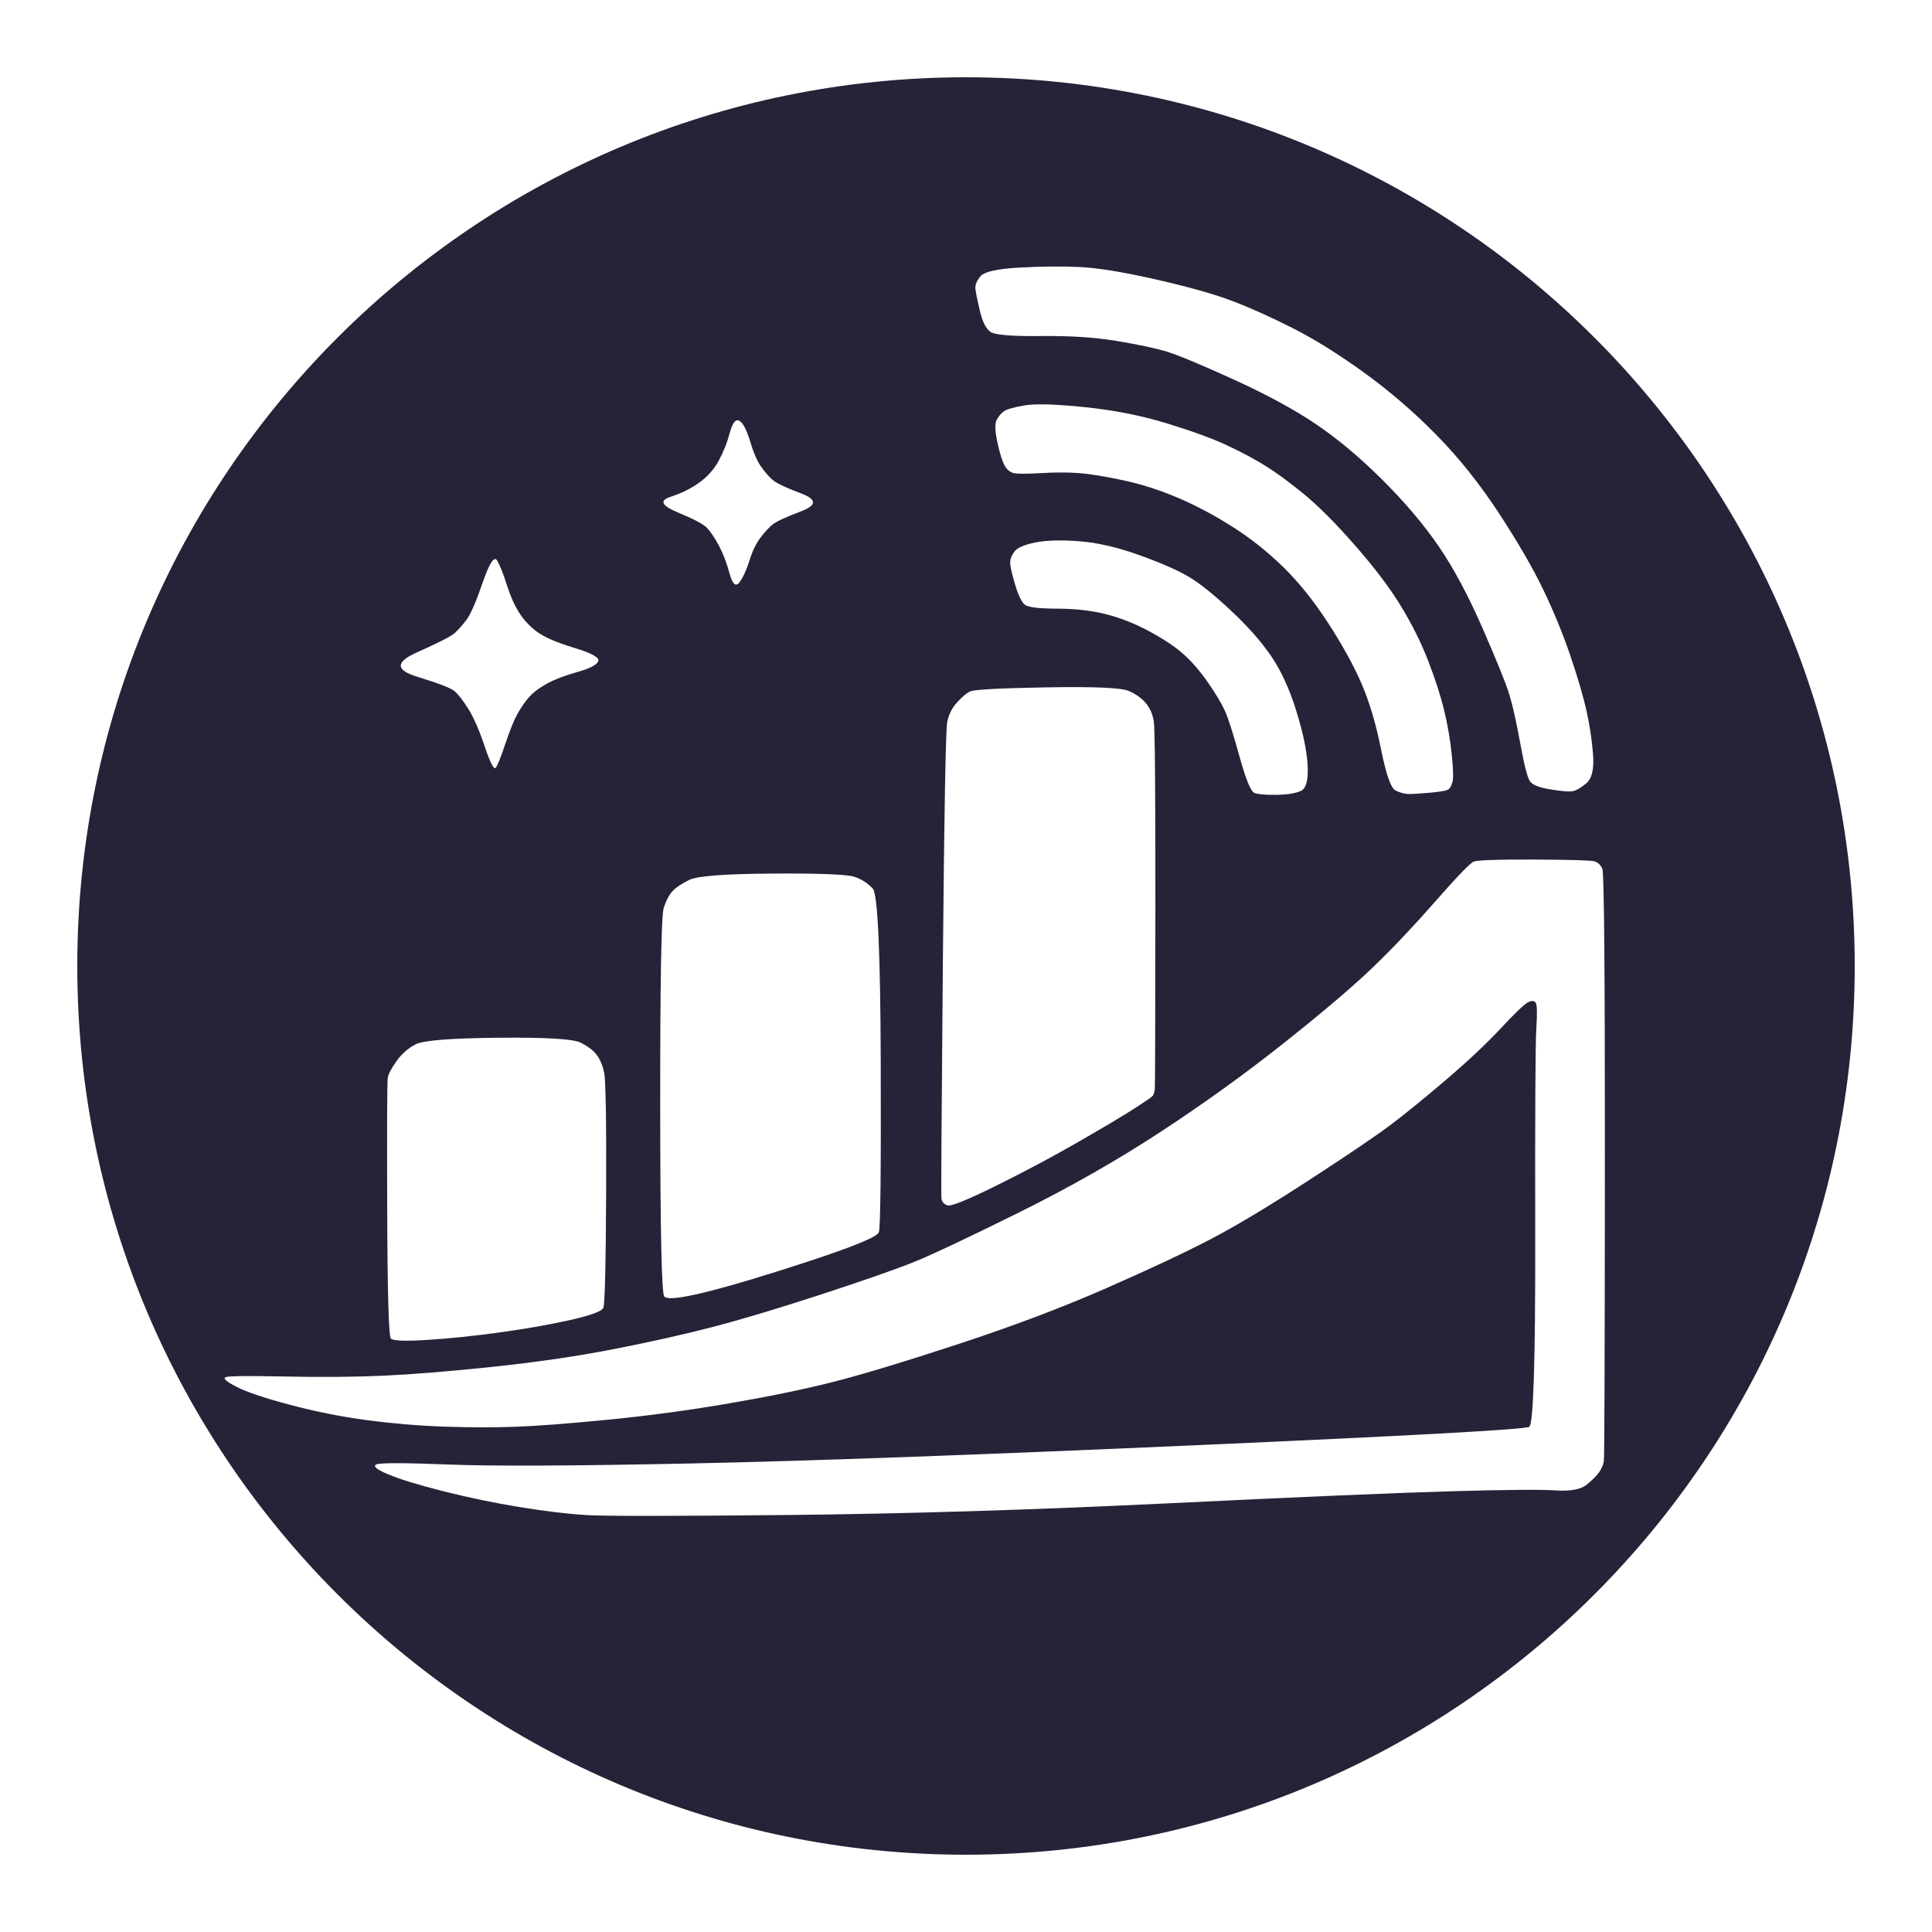
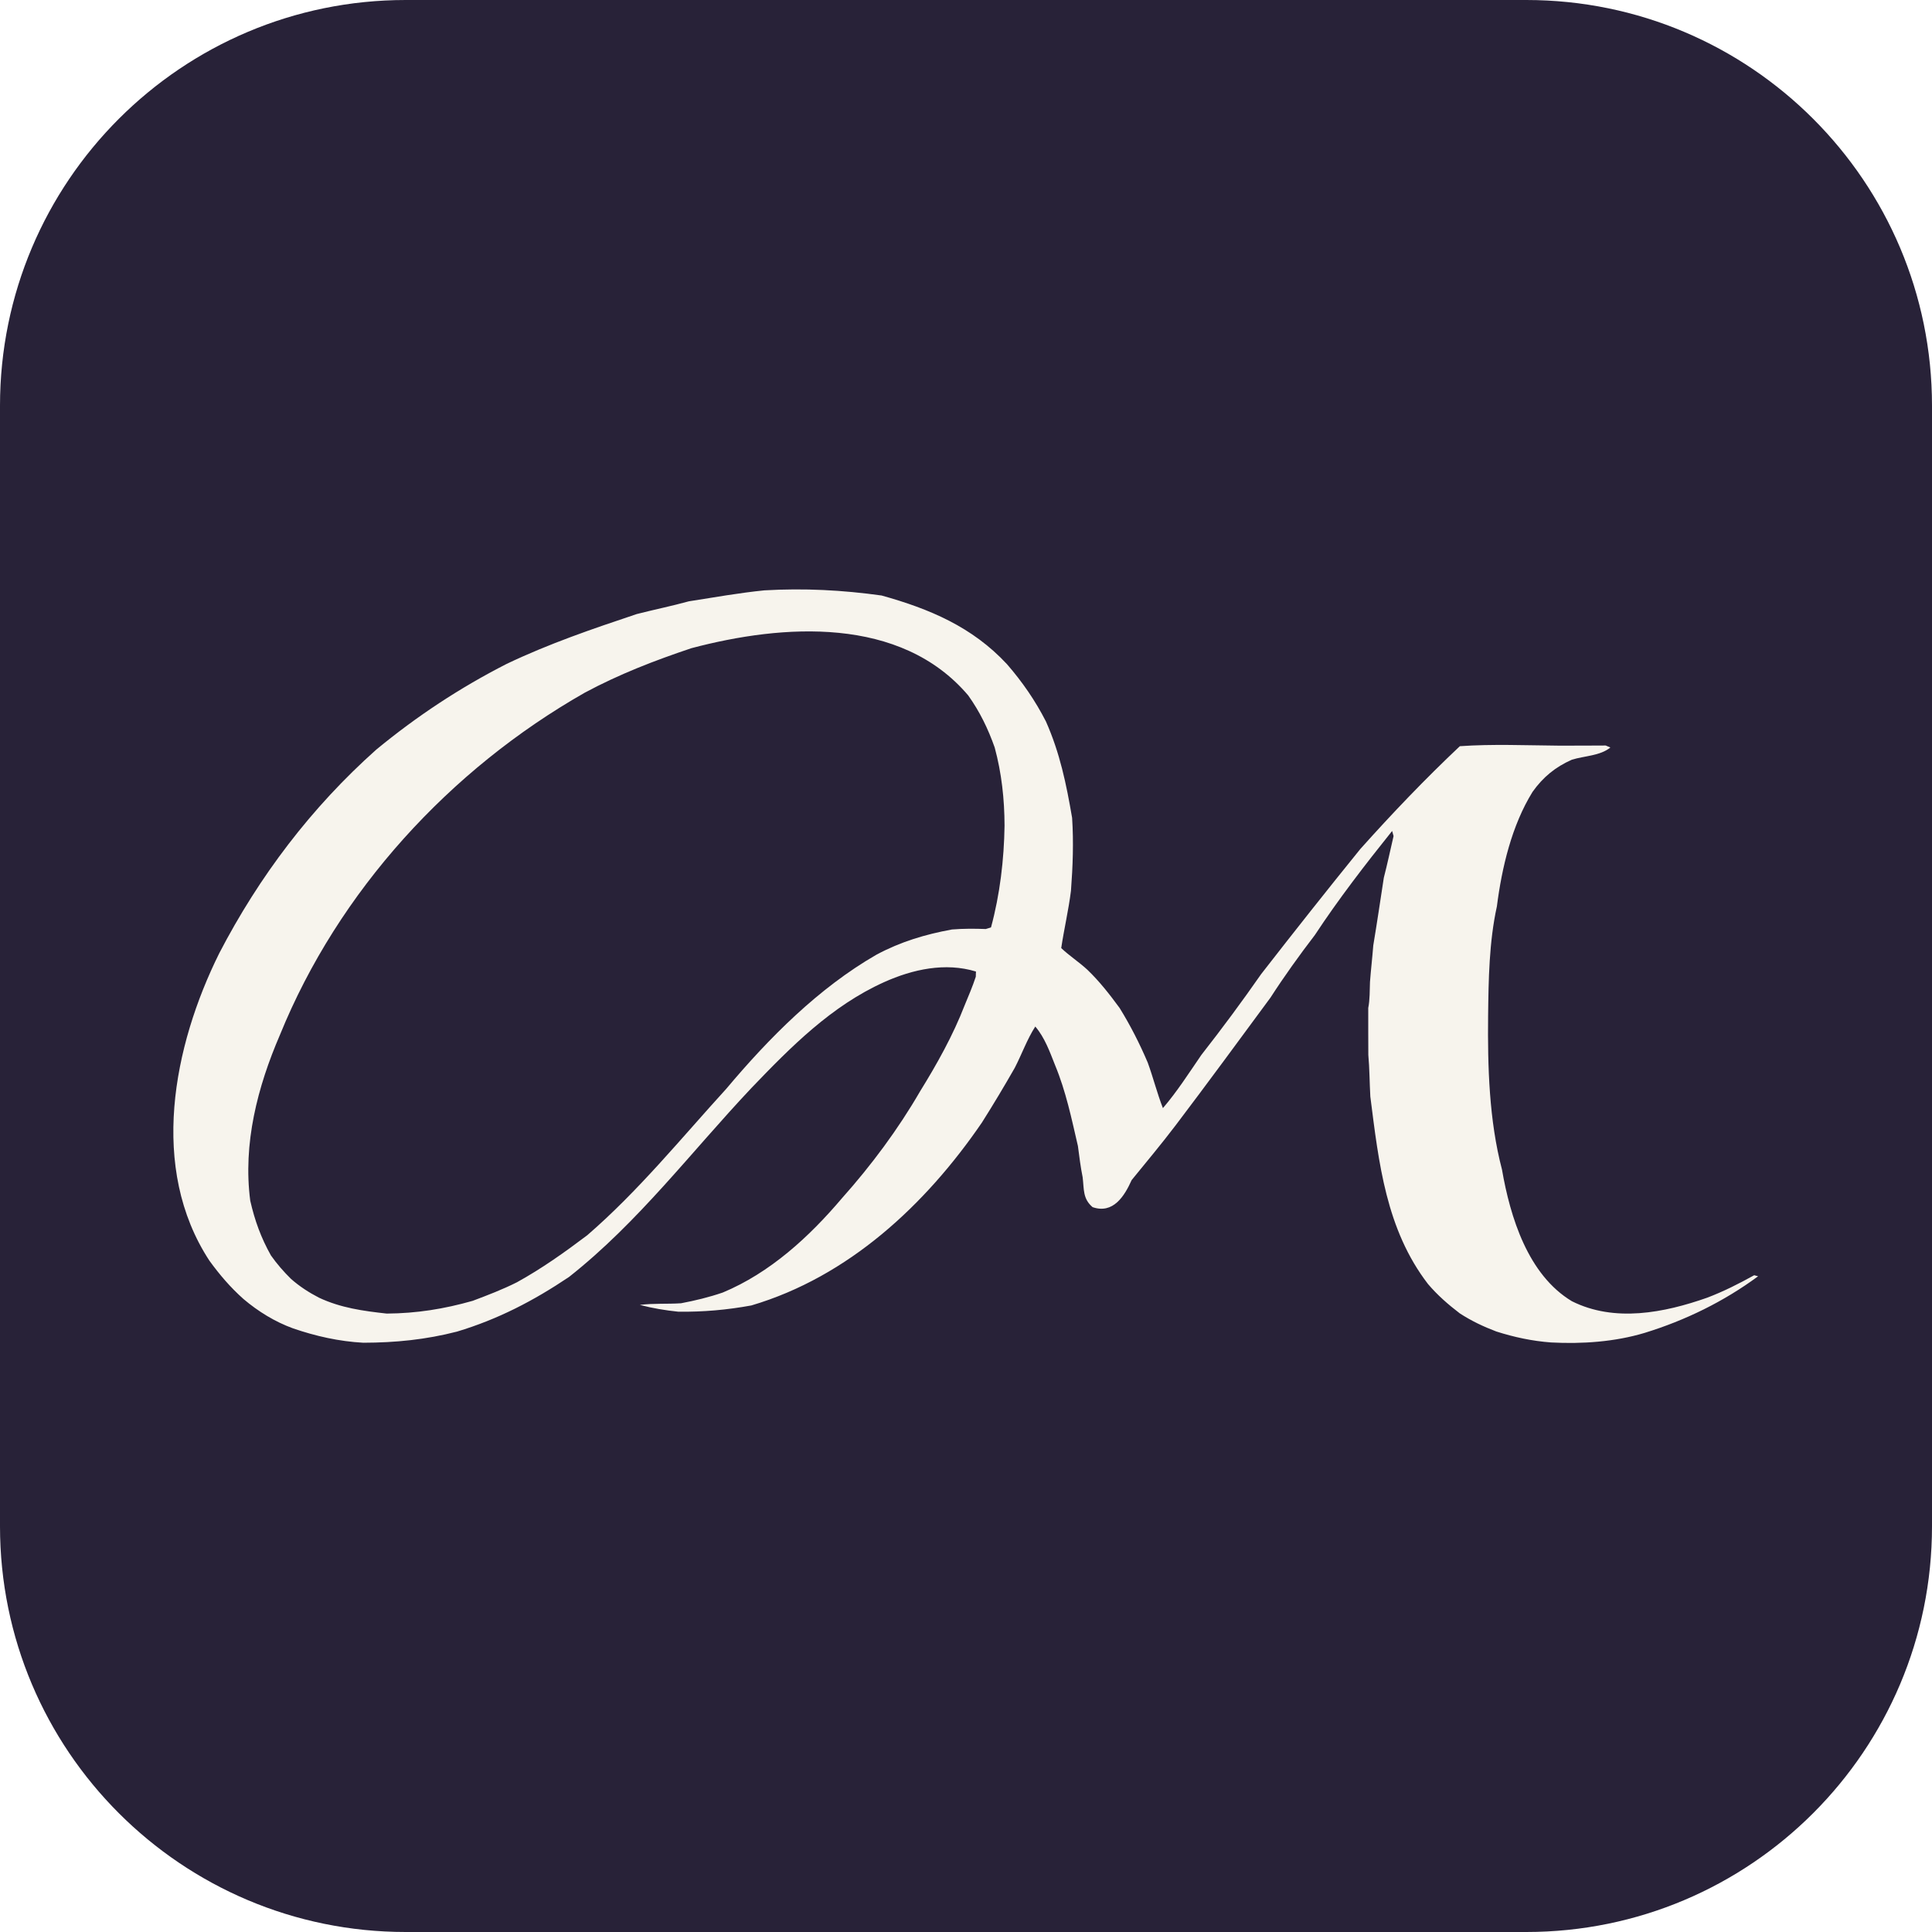
<svg xmlns="http://www.w3.org/2000/svg" width="1000" height="1000" viewBox="0 0 1000 1000" role="img">
-   <defs>
-     <clipPath id="clip-40-40-920">
-       <circle cx="500.0" cy="500.0" r="460.0" />
-     </clipPath>
-   </defs>
-   <g clip-path="url(#clip-40-40-920)">
-     <path fill="#282238" fill-rule="evenodd" transform="translate(90.6 118.2) scale(5.67218)" d="M-8.921 67.311a81.098 81.098 0 1 0 162.195 0a81.098 81.098 0 1 0 -162.195 0ZM77 3.583Q74 3.753 73.493 4.376Q72.985 5 73.035 5.5Q73.084 6 73.436 7.5Q73.788 9 74.394 9.435Q75 9.871 79 9.825Q83 9.779 86 10.286Q89 10.792 90.5 11.248Q92 11.703 96.5 13.745Q101 15.787 104 17.792Q107 19.797 110.124 22.898Q113.248 26 115.302 29Q117.355 32 119.319 36.5Q121.283 41 121.746 42.5Q122.209 44 122.755 47Q123.3 50 123.65 50.473Q124 50.946 125.5 51.194Q127 51.441 127.5 51.365Q128 51.289 128.775 50.644Q129.551 50 129.396 48Q129.24 46 128.793 44Q128.345 42 127.326 39Q126.307 36 124.867 33Q123.427 30 120.813 26Q118.198 22 115.099 18.846Q112 15.691 108.5 13.161Q105 10.631 102 9.109Q99 7.587 96.5 6.635Q94 5.683 89.5 4.66Q85 3.637 82.5 3.525Q80 3.413 77 3.583ZM83 16.312Q79 15.903 77.5 16.159Q76 16.416 75.612 16.708Q75.224 17 74.968 17.5Q74.713 18 75.036 19.5Q75.36 21 75.68 21.599Q76 22.197 76.5 22.324Q77 22.451 79 22.334Q81 22.218 82.5 22.333Q84 22.449 86.5 22.983Q89 23.517 91.5 24.579Q94 25.641 96.5 27.234Q99 28.826 101.133 30.913Q103.265 33 105.214 36Q107.163 39 108.251 41.5Q109.338 44 110.042 47.5Q110.745 51 111.373 51.296Q112 51.592 112.5 51.613Q113 51.634 114.5 51.499Q116 51.365 116.219 51.182Q116.439 51 116.573 50.5Q116.706 50 116.501 48Q116.296 46 115.813 44Q115.329 42 114.366 39.5Q113.402 37 111.884 34.5Q110.366 32 107.683 28.938Q105 25.875 103 24.238Q101 22.601 99.5 21.67Q98 20.739 96 19.801Q94 18.864 90.5 17.793Q87 16.722 83 16.312ZM51.5 17.564Q51 17.274 50.63 18.637Q50.261 20 49.63 21.173Q49 22.345 47.874 23.173Q46.748 24 45.208 24.5Q43.667 25 45.833 25.9Q48 26.799 48.5 27.292Q49 27.786 49.598 28.893Q50.196 30 50.598 31.482Q51 32.965 51.5 32.301Q52 31.638 52.414 30.319Q52.827 29 53.414 28.231Q54 27.463 54.5 27.044Q55 26.626 57.142 25.813Q59.284 25 57.142 24.192Q55 23.384 54.5 22.93Q54 22.477 53.474 21.738Q52.947 21 52.474 19.427Q52 17.854 51.5 17.564ZM78.5 28.665Q77 28.967 76.605 29.484Q76.21 30 76.209 30.5Q76.208 31 76.658 32.5Q77.107 34 77.554 34.348Q78 34.695 80.5 34.702Q83 34.708 85 35.221Q87 35.734 89 36.823Q91 37.911 92.134 38.956Q93.267 40 94.297 41.5Q95.327 43 95.79 44Q96.253 45 97.126 48.164Q98 51.327 98.5 51.52Q99 51.712 100.5 51.692Q102 51.671 102.73 51.335Q103.46 51 103.351 49Q103.242 47 102.307 44Q101.372 41 100 39Q98.627 37 96.313 34.84Q94 32.68 92.5 31.79Q91 30.901 88 29.82Q85 28.739 82.5 28.551Q80 28.364 78.5 28.665ZM29.396 30.318Q29 29.635 28.075 32.318Q27.15 35 26.575 35.75Q26 36.499 25.5 36.945Q25 37.391 22.067 38.696Q19.135 40 22.067 40.903Q25 41.806 25.5 42.225Q26 42.643 26.746 43.822Q27.492 45 28.246 47.239Q29 49.478 29.244 49.239Q29.488 49 30.151 47Q30.815 45 31.407 44.024Q32 43.048 32.547 42.524Q33.093 42 34.047 41.486Q35 40.972 36.709 40.486Q38.417 40 38.621 39.5Q38.825 39 36.412 38.273Q34 37.546 33 36.791Q32 36.036 31.368 35.018Q30.736 34 30.264 32.5Q29.792 31 29.396 30.318ZM79.5 41.885Q73 41.996 72.5 42.274Q72 42.551 71.344 43.276Q70.689 44 70.471 45Q70.253 46 70.066 67Q69.88 88 69.935 88.5Q69.991 89 70.495 89.155Q71 89.309 75 87.325Q79 85.341 82.5 83.323Q86 81.306 87.5 80.343Q89 79.381 89.183 79.19Q89.366 79 89.407 78.5Q89.447 78 89.458 62Q89.469 46 89.314 45Q89.159 44 88.58 43.315Q88 42.631 87 42.202Q86 41.773 79.5 41.885ZM124 57.599Q119 57.577 118.5 57.789Q118 58.002 115 61.421Q112 64.841 109.319 67.42Q106.638 70 101.319 74.233Q96 78.467 90 82.403Q84 86.34 77 89.807Q70 93.275 67.5 94.291Q65 95.307 59 97.268Q53 99.229 49 100.266Q45 101.303 40 102.278Q35 103.253 29 103.885Q23 104.518 19 104.697Q15 104.877 10 104.771Q5 104.665 4.614 104.832Q4.227 105 5.614 105.714Q7 106.429 10.5 107.356Q14 108.284 17.5 108.75Q21 109.216 24.5 109.341Q28 109.466 31 109.36Q34 109.253 39.5 108.714Q45 108.174 50.5 107.233Q56 106.291 60 105.279Q64 104.266 71.5 101.802Q79 99.339 85 96.702Q91 94.066 94.5 92.24Q98 90.414 103.5 86.839Q109 83.264 111 81.751Q113 80.238 116 77.678Q119 75.118 121 72.974Q123 70.829 123.5 70.602Q124 70.375 124.175 70.688Q124.349 71 124.22 73Q124.09 75 124.119 92Q124.148 109 123.574 109.361Q123 109.722 93 111.048Q63 112.375 47 112.707Q31 113.04 25 112.804Q19 112.568 18.406 112.784Q17.811 113 19.406 113.679Q21 114.359 24.5 115.243Q28 116.127 31.5 116.694Q35 117.26 37.5 117.414Q40 117.569 56 117.407Q72 117.244 90.5 116.349Q109 115.453 116.5 115.241Q124 115.029 126 115.163Q128 115.297 128.803 114.648Q129.606 114 129.954 113.5Q130.302 113 130.382 112.5Q130.463 112 130.475 85.5Q130.488 59 130.244 58.444Q130 57.888 129.5 57.755Q129 57.621 124 57.599ZM54.5 58.877Q48 58.917 46.916 59.458Q45.831 60 45.379 60.5Q44.927 61 44.595 62Q44.264 63 44.272 80Q44.279 97 44.639 97.462Q45 97.924 48.5 97.05Q52 96.176 58 94.2Q64 92.223 64.222 91.611Q64.445 91 64.396 76Q64.347 61 63.673 60.256Q63 59.512 62 59.174Q61 58.837 54.5 58.877ZM29.5 73.858Q23 73.918 21.955 74.459Q20.91 75 20.206 76Q19.501 77 19.413 77.5Q19.324 78 19.36 89.5Q19.396 101 19.698 101.31Q20 101.621 23 101.432Q26 101.243 29.5 100.765Q33 100.288 35.932 99.644Q38.864 99 39.081 98.5Q39.297 98 39.338 88Q39.378 78 39.151 77Q38.924 76 38.462 75.401Q38 74.801 37 74.3Q36 73.798 29.5 73.858Z" />
-   </g>
+   <rect x="0" y="0" width="1000" height="1000" rx="210.0" fill="#282238" />
+   <path fill="#F7F4ED" fill-rule="evenodd" transform="translate(90.0 304.9169) scale(1.34819)" d="M340.67 137.82C343.8 140.8 347.52 143.18 350.71 146.14C355.37 150.61 359.28 155.63 363.09 160.82C367.29 167.63 370.77 174.48 373.9 181.82C375.99 187.56 377.53 193.71 379.71 199.26C385.1 193.01 389.81 185.63 394.49 178.82C402.38 168.75 410.1 158.33 417.42 147.82C429.96 131.69 442.6 115.7 455.47 99.82C467.69 86.15 480.37 72.89 493.71 60.31C506.24 59.43 519.13 60 531.71 60.1C537.71 60.13 543.71 60.06 549.71 60.05L551.5 60.82C547.55 64.03 541.56 64 536.71 65.5C530.37 68.31 525.66 72.18 521.64 77.82C513.65 90.69 509.83 106.93 507.93 121.82C504.94 135.4 504.72 149.97 504.56 163.82C504.35 183.24 504.93 203.96 509.88 222.82C513.05 241.11 519.85 263.25 536.71 273.39C553.1 281.61 572.16 277.86 588.71 272.03C594.97 269.65 600.87 266.66 606.71 263.42L608.22 263.82C595.04 273.53 580.33 280.73 564.71 285.54C553.19 289.01 540.67 289.86 528.71 289.23C521.51 288.69 514.57 287.21 507.71 285.02C502.73 283.13 498.19 280.98 493.71 278.08C489.23 274.66 485.17 271.12 481.5 266.82C465.36 245.84 462.58 220.26 459.34 194.82C459.04 189.5 459.05 184.11 458.57 178.82C458.5 172.82 458.57 166.82 458.54 160.82C459.19 157.56 459.08 154.15 459.21 150.82C459.56 146.15 460.11 141.5 460.47 136.82C461.91 128.18 463.19 119.48 464.52 110.82C465.88 105.53 467.03 100.15 468.26 94.82L467.71 92.86C457.38 105.75 447.14 119 438.04 132.82C432.1 140.57 426.31 148.62 421.02 156.82C408.94 173.21 396.92 189.6 384.63 205.82C379.17 213.01 373.41 219.89 367.71 226.89C364.92 233.12 360.58 239.99 352.71 237.28C348.91 234.03 349.46 230.5 348.9 225.82C348.1 221.88 347.6 217.82 347.08 213.82C344.64 203.31 342.48 192.82 338.33 182.82C336.26 177.61 334.35 172.18 330.71 167.94C327.55 172.85 325.52 178.61 322.82 183.82C318.76 190.93 314.58 197.91 310.21 204.82C288.56 236.46 258.95 264.01 221.71 275.02C212.3 276.74 203.3 277.53 193.71 277.43C188.63 276.9 183.81 276.1 178.9 274.82C184.07 274.14 189.46 274.54 194.71 274.18C200.23 273.13 205.38 271.89 210.71 270.07C228.87 262.5 243.88 248.74 256.52 233.82C267.73 221.26 278.06 207.38 286.48 192.82C292.96 182.36 299.14 171.3 303.58 159.82C305.08 156.19 306.64 152.56 307.87 148.82L307.93 146.82C296.15 143.23 283.69 145.95 272.71 150.88C252.45 159.99 236.88 175.74 221.71 191.56C198.53 216.13 178.4 243.02 151.71 264.08C138.05 273.25 124.51 280.3 108.71 285.06C96.71 288.15 85.09 289.31 72.71 289.34C63.43 288.83 54.5 286.83 45.74 283.82C38.81 281.3 32.34 277.32 26.71 272.54C21.69 268.07 17.57 263.25 13.63 257.82C-9.6 222.31 -0.28 175.47 17.41 139.82C32.76 110.25 52.78 83.83 77.71 61.62C93.28 48.78 109.74 37.92 127.71 28.74C144 20.96 160.66 15.28 177.71 9.58C184.35 7.88 191.11 6.51 197.71 4.69C207.39 3.18 216.94 1.46 226.71 0.48C241.96 -0.4 256.63 0.36 271.71 2.46C290.11 7.59 306.54 14.5 319.84 28.82C325.76 35.65 330.68 42.77 334.8 50.82C340.18 62.95 342.62 74.82 344.85 87.82C345.46 97.23 345.12 106.44 344.41 115.82C343.49 123.21 341.76 130.52 340.67 137.82ZM313.71 129.89L311.71 130.5C307.34 130.35 303.07 130.32 298.71 130.68C288.41 132.57 278.98 135.4 269.71 140.37C247.52 153.14 228.49 172.31 212.1 191.82C194.63 210.98 178.39 231.04 158.71 248.06C150 254.63 141.27 260.85 131.71 266.12C126.21 268.89 120.48 271.08 114.71 273.25C103.75 276.37 93.15 278.07 81.71 278.14C72.64 277.14 64.05 275.96 55.71 272.04C51.83 270.04 48.24 267.71 44.96 264.82C42.09 261.99 39.58 259.11 37.26 255.82C33.45 249.05 31.05 242.4 29.32 234.82C26.46 212.96 32.09 191.16 40.71 171.17C63.19 115.88 106.01 69.22 157.71 39.79C170.92 32.69 184.55 27.42 198.71 22.68C233.86 13.38 279.01 10.25 304.96 40.82C309.41 47.06 312.58 53.61 315.13 60.82C317.79 70.62 318.88 80.68 318.91 90.82C318.72 103.82 317.13 117.32 313.71 129.89Z" />
</svg>
